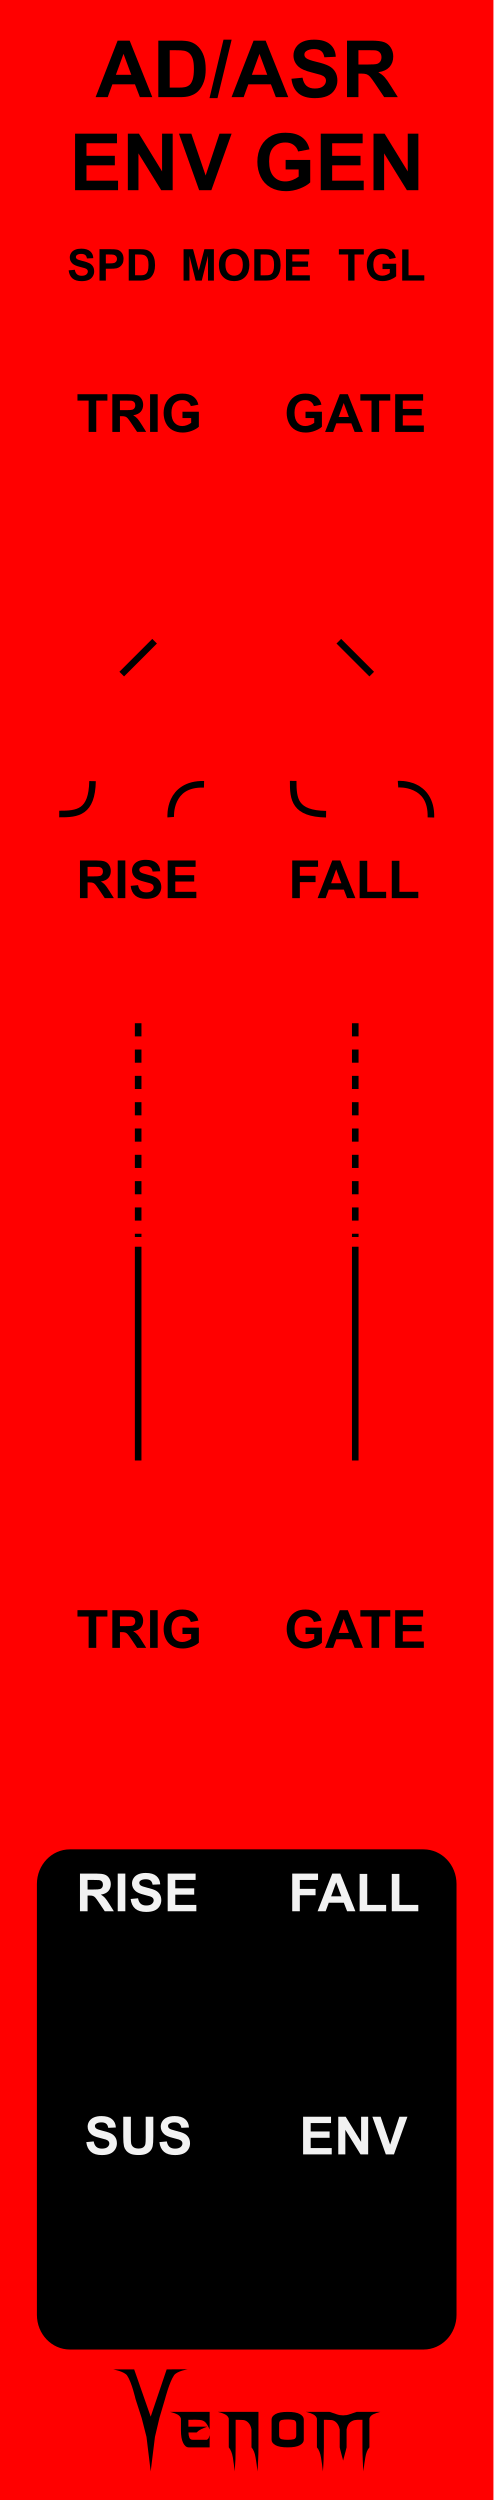
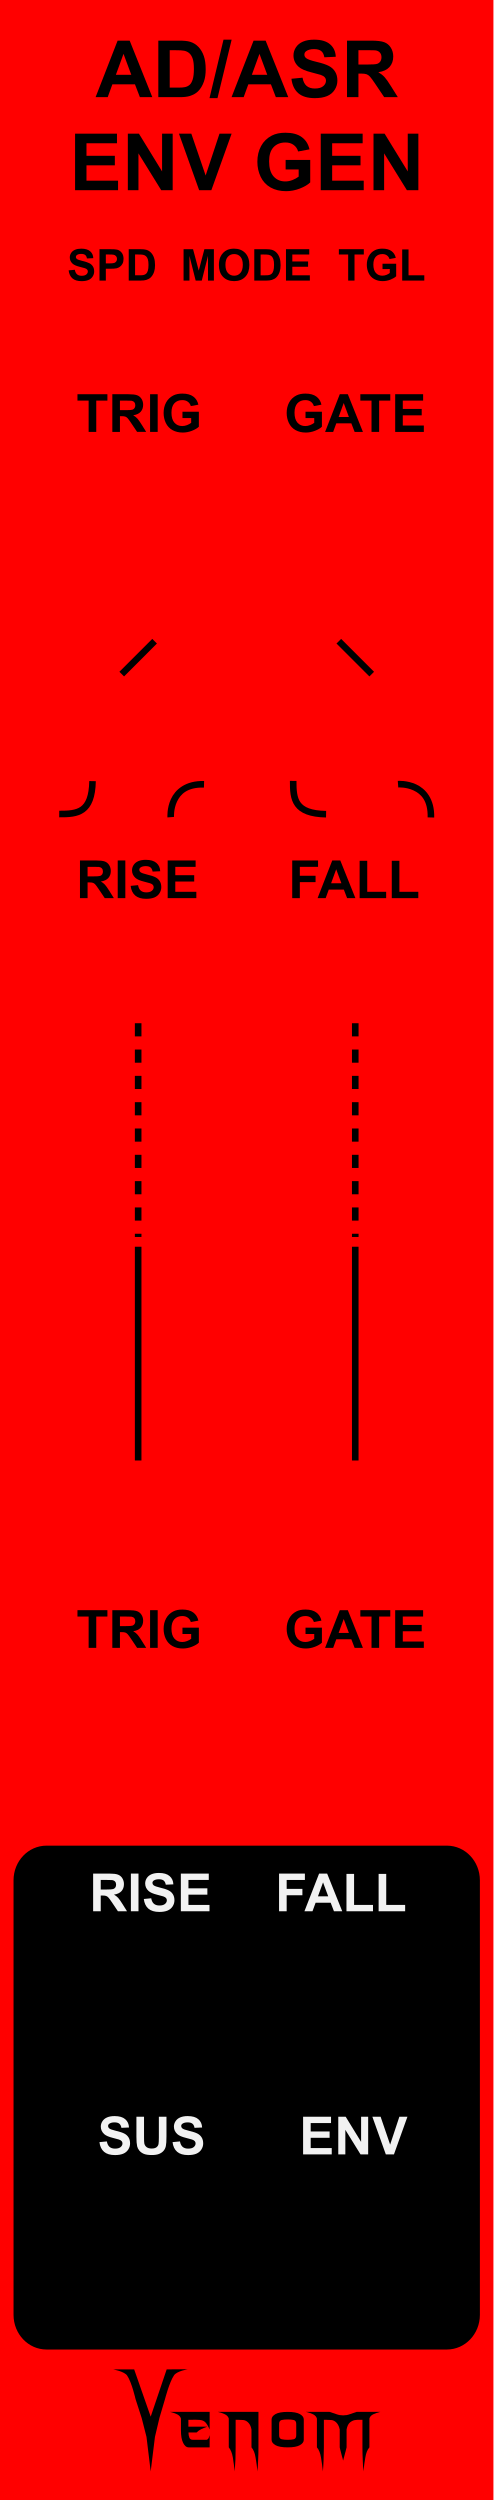
<svg xmlns="http://www.w3.org/2000/svg" width="75" height="380" viewBox="0 0 75 380" version="1.1" id="svg100">
  <defs id="defs7">
    <rect x="85" y="10" width="51.058" height="25" id="rect29906" />
    <linearGradient id="a8e142bb-541b-4903-be63-d5d069028a5d" x1="22.5" x2="22.5" y2="380" gradientUnits="userSpaceOnUse">
      <stop offset="0" stop-color="#ebebeb" id="stop2" />
      <stop offset="1" stop-color="#e1e1e1" id="stop4" />
    </linearGradient>
  </defs>
  <g id="layer3">
    <g id="aea613ef-74be-49bf-be45-c0734aee674b" data-name="FND BG" style="fill:#ff0000;fill-opacity:1" transform="scale(1.666667,1)">
      <rect width="45" height="380" fill="url(#a8e142bb-541b-4903-be63-d5d069028a5d)" id="rect9" style="fill:#ff0000;fill-opacity:1" x="0" y="0" />
    </g>
  </g>
  <g id="layer2">
    <g id="g42796" transform="matrix(0.304583,0,0,0.304583,14.43755,-12.68508)" style="fill:#000000;fill-opacity:1">
      <g aria-label="enom" id="text4270-27" style="font-size:49.389px;line-height:1.25;font-family:'NECK ROMANCER';-inkscape-font-specification:'NECK ROMANCER, Normal';font-variant-ligatures:none;text-align:center;text-anchor:middle;fill:#000000;fill-opacity:1;stroke-width:2.646">
        <path d="m 46.609,1249.244 q 0,1.158 0,3.425 3.183,0 9.453,0 -1.64,0.579 -2.99,1.206 -1.35,0.627 -2.363,1.688 -1.35,0 -4.051,0 0,1.495 0.434,2.556 0.386,1.109 1.833,1.109 2.267,0 6.801,0 0.482,-0.145 0.868,-0.627 0.338,-0.53 0.627,-1.736 0,2.026 0,6.125 -3.521,0 -10.563,0 -1.543,0 -2.653,-2.219 -1.109,-2.17 -1.109,-6.318 0,-1.978 0,-5.836 -0.386,-1.35 -1.881,-2.122 -1.495,-0.724 -3.569,-1.206 6.608,0 19.775,0 0,2.942 0,8.778 -1.206,-2.701 -2.219,-3.666 -1.013,-0.965 -2.701,-1.109 -0.916,-0.097 -2.17,-0.097 -1.206,0.048 -2.846,0.048 -0.241,0 -0.675,0 z" id="path42762" style="fill:#000000;fill-opacity:1" />
        <path d="m 81.577,1245.289 q 0,5.884 0,17.701 0,3.087 -0.145,6.077 -0.096,3.039 -0.338,5.933 -0.386,-3.714 -0.965,-6.994 -0.531,-3.328 -2.026,-5.016 0,-2.99 0,-8.923 -0.241,-1.351 -0.723,-2.219 -0.482,-0.868 -1.061,-1.399 -1.109,-1.013 -2.412,-1.109 -1.35,-0.097 -2.267,-0.097 -0.482,0 -1.447,0 0,4.582 0,13.746 0,3.087 -0.096,6.077 -0.145,3.039 -0.386,5.933 -0.386,-3.714 -0.916,-6.994 -0.579,-3.328 -2.026,-5.016 0,-4.823 0,-14.373 -0.386,-1.35 -1.881,-2.122 -1.495,-0.724 -3.569,-1.206 6.752,0 20.257,0 z" id="path42764" style="fill:#000000;fill-opacity:1" />
        <path d="m 104.197,1249.051 q 0,3.376 0,10.177 0,1.543 -1.929,2.653 -1.929,1.109 -6.077,1.109 -4.196,0 -6.125,-1.109 -1.929,-1.109 -1.929,-2.653 0,-3.376 0,-10.177 0,-1.543 1.929,-2.653 1.929,-1.109 6.125,-1.109 4.148,0 6.077,1.109 1.929,1.109 1.929,2.653 z m -3.762,7.91 q 0,-1.881 0,-5.643 0,-1.688 -1.254,-1.978 -1.206,-0.289 -2.99,-0.289 -1.833,0 -3.039,0.289 -1.254,0.289 -1.254,1.978 0,1.881 0,5.643 0,1.688 1.254,1.977 1.206,0.289 3.039,0.289 1.785,0 2.99,-0.289 1.254,-0.289 1.254,-1.977 z" id="path42766" style="fill:#000000;fill-opacity:1" />
        <path d="m 142.348,1245.289 q -2.026,0.482 -3.521,1.206 -1.543,0.772 -1.881,2.122 0,4.775 0,14.373 -1.495,1.688 -2.026,5.016 -0.579,3.28 -0.965,6.994 -0.241,-2.894 -0.338,-5.933 -0.145,-2.99 -0.145,-6.077 0,-4.582 0,-13.746 -0.482,0 -1.399,0 -0.531,0 -1.158,0 -0.627,0 -1.302,0.145 -1.254,0.241 -2.412,1.206 -1.158,0.965 -1.64,3.473 0,2.99 0,8.923 -0.145,0.627 -0.289,1.109 -0.097,0.482 -0.193,0.82 -0.531,1.978 -0.386,1.351 0.193,-0.627 -0.289,1.158 -0.097,0.338 -0.241,0.868 -0.145,0.531 -0.338,1.302 -0.145,-0.675 -0.289,-1.206 -0.145,-0.482 -0.241,-0.82 -0.531,-2.026 -0.338,-1.302 0.193,0.772 -0.434,-1.688 -0.048,-0.289 -0.193,-0.724 -0.097,-0.386 -0.193,-0.868 0,-2.99 0,-8.923 -0.289,-1.351 -0.772,-2.219 -0.482,-0.868 -1.061,-1.399 -1.109,-1.013 -2.412,-1.109 -1.302,-0.097 -2.267,-0.097 -0.482,0 -1.399,0 0,4.582 0,13.746 0,3.087 -0.145,6.077 -0.097,3.039 -0.338,5.933 -0.386,-3.714 -0.965,-6.994 -0.531,-3.328 -2.026,-5.016 0,-4.823 0,-14.373 -0.386,-1.35 -1.881,-2.122 -1.495,-0.724 -3.569,-1.206 3.955,0 11.768,0 1.158,0.386 3.473,1.157 0.772,0.289 1.592,0.434 0.82,0.145 1.688,0.145 0.868,0 1.736,-0.145 0.82,-0.145 1.592,-0.434 1.158,-0.386 3.424,-1.157 3.955,0 11.768,0 z" id="path42768" style="fill:#000000;fill-opacity:1" />
      </g>
      <g aria-label="V" transform="matrix(1.236317,0,0,0.8088538,-497.8809,123.4859)" id="text4270-3-5-2" style="font-size:78.506px;line-height:1.25;font-family:Nosferotica;-inkscape-font-specification:'Nosferotica, Normal';font-variant-ligatures:none;text-align:center;text-anchor:middle;fill:#000000;fill-opacity:1;stroke-width:3.271">
        <path d="m 431.65,1360.686 8.574,-0.102 c 0,0 -4.408,1.088 -5.599,3.728 -1.881,4.169 -3.642,14.663 -3.642,14.663 l -2.233,11.519 -1.833,11.831 -1.718,21.311 -1.695,-21.311 -1.922,-11.521 -2.501,-11.829 c 0,0 -1.52,-10.287 -3.383,-14.483 -1.145,-2.579 -5.634,-3.806 -5.634,-3.806 h 8.466 l 6.669,29.157 z" id="path30410" style="fill:#000000;fill-opacity:1" />
      </g>
    </g>
  </g>
  <g id="f45e0130-37b7-4f8b-95b3-6408baa23eb1" data-name="components" style="display:inline">
-     <rect style="fill:#000000;fill-opacity:1;stroke:none;stroke-width:1" id="rect1575" width="63.781" height="76.024" x="5.61" y="281.103" rx="5.008" ry="5.266" />
+     <rect style="fill:#000000;fill-opacity:1;stroke:none;stroke-width:1" id="rect1575" width="70.884" height="76.587" x="2.058" y="280.539" rx="5.008" ry="5.266" />
    <path style="color:#000000;display:inline;fill:#000000;fill-opacity:1;-inkscape-stroke:none" d="m 20.5,189.505 v 32.49 h 1 v -32.49 z" id="path78542-33" />
    <path style="color:#000000;display:inline;fill:#000000;fill-opacity:1;-inkscape-stroke:none" d="m 53.5,189.505 v 32.49 h 1 v -32.49 z" id="path78542-33-6" />
    <path style="color:#000000;display:inline;fill:#000000;fill-opacity:1;stroke-width:1;stroke-dasharray:2, 2;-inkscape-stroke:none" d="m 20.499,155.531 v 2 h 1.002 v -2 z m 0,4 v 2 h 1.002 v -2 z m 0,4 v 2 h 1.002 v -2 z m 0,4 v 2 h 1.002 v -2 z m 0,4 v 2 h 1.002 v -2 z m 0,4 v 2 h 1.002 v -2 z m 0,4 v 2 h 1.002 v -2 z m 0,4 v 2 h 1.002 v -2 z m 0,4 v 0.49 h 1.002 v -0.49 z" id="path78542-3-0-5" />
    <path style="color:#000000;display:inline;fill:#000000;fill-opacity:1;stroke-width:1;stroke-dasharray:2, 2;-inkscape-stroke:none" d="m 53.499,155.531 v 2 h 1.002 v -2 z m 0,4 v 2 h 1.002 v -2 z m 0,4 v 2 h 1.002 v -2 z m 0,4 v 2 h 1.002 v -2 z m 0,4 v 2 h 1.002 v -2 z m 0,4 v 2 h 1.002 v -2 z m 0,4 v 2 h 1.002 v -2 z m 0,4 v 2 h 1.002 v -2 z m 0,4 v 0.49 h 1.002 v -0.49 z" id="path78542-3-0-5-4" />
    <g aria-label="ENV GEN" id="text25446-3" style="font-weight:bold;font-size:12px;line-height:1.25;font-family:Arial;-inkscape-font-specification:'Arial, Bold';font-variant-ligatures:none;text-align:center;text-anchor:middle;display:inline;fill:#000000;fill-opacity:1" transform="translate(1.257298)">
      <path d="m 10.154,28.912 v -8.59 h 6.369 V 21.775 H 11.888 v 1.904 h 4.312 v 1.447 h -4.312 v 2.338 h 4.799 v 1.447 z" id="path3520" style="fill:#000000;fill-opacity:1" />
      <path d="m 18.175,28.912 v -8.59 h 1.688 l 3.516,5.736 v -5.736 h 1.611 v 8.59 h -1.74 l -3.463,-5.602 v 5.602 z" id="path3522" style="fill:#000000;fill-opacity:1" />
      <path d="m 29.015,28.912 -3.07,-8.59 h 1.881 l 2.174,6.357 2.104,-6.357 h 1.84 l -3.076,8.59 z" id="path3524" style="fill:#000000;fill-opacity:1" />
      <path d="M 42.158,25.754 V 24.307 h 3.738 v 3.422 q -0.545,0.527 -1.582,0.932 -1.031,0.398 -2.092,0.398 -1.348,0 -2.35,-0.562 -1.002,-0.568 -1.506,-1.617 -0.504,-1.055 -0.504,-2.291 0,-1.342 0.562,-2.385 0.562,-1.043 1.646,-1.6 0.826,-0.428 2.057,-0.428 1.6,0 2.496,0.674 0.902,0.668 1.16,1.852 l -1.723,0.322 q -0.182,-0.633 -0.686,-0.996 -0.498,-0.369 -1.248,-0.369 -1.137,0 -1.811,0.721 -0.668,0.721 -0.668,2.139 0,1.529 0.68,2.297 0.68,0.762 1.781,0.762 0.545,0 1.09,-0.211 0.551,-0.217 0.943,-0.521 v -1.09 z" id="path3526" style="fill:#000000;fill-opacity:1" />
      <path d="m 47.496,28.912 v -8.59 h 6.369 V 21.775 h -4.635 v 1.904 h 4.312 v 1.447 h -4.312 v 2.338 h 4.799 v 1.447 z" id="path3528" style="fill:#000000;fill-opacity:1" />
      <path d="m 55.517,28.912 v -8.59 h 1.688 l 3.516,5.736 v -5.736 h 1.611 v 8.59 h -1.74 l -3.463,-5.602 v 5.602 z" id="path3530" style="fill:#000000;fill-opacity:1" />
    </g>
    <g aria-label="TRIG" id="text38542-49" style="font-weight:bold;font-size:8px;line-height:1.25;font-family:Arial;-inkscape-font-specification:'Arial, Bold';font-variant-ligatures:none;text-align:center;text-anchor:middle;display:inline;fill:#000000;fill-opacity:1" transform="translate(0,-2)">
      <path d="m 13.473,252.474 v -4.758 h -1.699 v -0.969 h 4.551 v 0.969 h -1.695 v 4.758 z" id="path3511" style="fill:#000000;fill-opacity:1" />
      <path d="m 17.074,252.474 v -5.727 h 2.434 q 0.918,0 1.332,0.156 0.418,0.152 0.668,0.547 0.25,0.395 0.25,0.902 0,0.645 -0.379,1.066 -0.379,0.418 -1.133,0.527 0.375,0.219 0.617,0.48 0.246,0.262 0.66,0.93 l 0.699,1.117 h -1.383 l -0.836,-1.246 q -0.445,-0.668 -0.609,-0.84 -0.164,-0.176 -0.348,-0.238 -0.184,-0.066 -0.582,-0.066 h -0.234 v 2.391 z m 1.156,-3.305 h 0.855 q 0.832,0 1.039,-0.07 0.207,-0.07 0.324,-0.242 0.117,-0.172 0.117,-0.43 0,-0.289 -0.156,-0.465 -0.152,-0.18 -0.434,-0.227 -0.141,-0.019 -0.844,-0.019 h -0.902 z" id="path3513" style="fill:#000000;fill-opacity:1" />
      <path d="m 22.812,252.474 v -5.727 h 1.156 v 5.727 z" id="path3515" style="fill:#000000;fill-opacity:1" />
      <path d="m 27.734,250.369 v -0.965 h 2.492 v 2.281 q -0.363,0.352 -1.055,0.621 -0.688,0.266 -1.395,0.266 -0.898,0 -1.566,-0.375 -0.668,-0.379 -1.004,-1.078 -0.336,-0.703 -0.336,-1.527 0,-0.895 0.375,-1.59 0.375,-0.695 1.098,-1.066 0.551,-0.285 1.371,-0.285 1.066,0 1.664,0.449 0.602,0.445 0.773,1.234 l -1.148,0.215 q -0.121,-0.422 -0.457,-0.664 -0.332,-0.246 -0.832,-0.246 -0.758,0 -1.207,0.48 -0.445,0.48 -0.445,1.426 0,1.02 0.453,1.531 0.453,0.508 1.188,0.508 0.363,0 0.727,-0.141 0.367,-0.145 0.629,-0.348 v -0.727 z" id="path3517" style="fill:#000000;fill-opacity:1" />
    </g>
    <g aria-label="GATE" id="text38542-1" style="font-weight:bold;font-size:8px;line-height:1.25;font-family:Arial;-inkscape-font-specification:'Arial, Bold';font-variant-ligatures:none;text-align:center;text-anchor:middle;display:inline;fill:#000000;fill-opacity:1" transform="translate(0,-2)">
      <path d="m 46.439,250.369 v -0.965 h 2.492 v 2.281 q -0.363,0.352 -1.055,0.621 -0.688,0.266 -1.395,0.266 -0.898,0 -1.566,-0.375 -0.668,-0.379 -1.004,-1.078 -0.336,-0.703 -0.336,-1.527 0,-0.895 0.375,-1.59 0.375,-0.695 1.098,-1.066 0.551,-0.285 1.371,-0.285 1.066,0 1.664,0.449 0.602,0.445 0.773,1.234 l -1.148,0.215 q -0.121,-0.422 -0.457,-0.664 -0.332,-0.246 -0.832,-0.246 -0.758,0 -1.207,0.48 -0.445,0.48 -0.445,1.426 0,1.02 0.453,1.531 0.453,0.508 1.188,0.508 0.363,0 0.727,-0.141 0.367,-0.145 0.629,-0.348 v -0.727 z" id="path3502" style="fill:#000000;fill-opacity:1" />
      <path d="m 55.162,252.474 h -1.258 l -0.5,-1.301 h -2.289 l -0.473,1.301 h -1.227 l 2.23,-5.727 h 1.223 z m -2.129,-2.266 -0.789,-2.125 -0.773,2.125 z" id="path3504" style="fill:#000000;fill-opacity:1" />
      <path d="m 56.471,252.474 v -4.758 h -1.699 v -0.969 h 4.551 v 0.969 h -1.695 v 4.758 z" id="path3506" style="fill:#000000;fill-opacity:1" />
      <path d="m 60.068,252.474 v -5.727 h 4.246 v 0.969 h -3.09 v 1.27 h 2.875 v 0.965 h -2.875 v 1.559 h 3.199 v 0.965 z" id="path3508" style="fill:#000000;fill-opacity:1" />
    </g>
    <g aria-label="TRIG" id="text38542-3" style="font-weight:bold;font-size:8px;line-height:1.25;font-family:Arial;-inkscape-font-specification:'Arial, Bold';font-variant-ligatures:none;text-align:center;text-anchor:middle;display:inline;fill:#000000;fill-opacity:1" transform="translate(0,-3.79031)">
      <path d="M 13.473,69.44 V 64.682 h -1.699 v -0.969 h 4.551 v 0.969 h -1.695 v 4.758 z" id="path3482" style="fill:#000000;fill-opacity:1" />
      <path d="M 17.074,69.44 V 63.713 h 2.434 q 0.918,0 1.332,0.156 0.418,0.152 0.668,0.547 0.25,0.395 0.25,0.902 0,0.645 -0.379,1.066 Q 21,66.803 20.246,66.912 q 0.375,0.219 0.617,0.48 0.246,0.262 0.66,0.93 l 0.699,1.117 h -1.383 l -0.836,-1.246 q -0.445,-0.668 -0.609,-0.84 -0.164,-0.176 -0.348,-0.238 -0.184,-0.066 -0.582,-0.066 h -0.234 v 2.391 z m 1.156,-3.305 h 0.855 q 0.832,0 1.039,-0.07 0.207,-0.07 0.324,-0.242 0.117,-0.172 0.117,-0.43 0,-0.289 -0.156,-0.465 -0.152,-0.18 -0.434,-0.227 -0.141,-0.02 -0.844,-0.02 h -0.902 z" id="path3484" style="fill:#000000;fill-opacity:1" />
      <path d="M 22.812,69.44 V 63.713 h 1.156 v 5.727 z" id="path3486" style="fill:#000000;fill-opacity:1" />
      <path d="M 27.734,67.334 V 66.37 h 2.492 v 2.281 q -0.363,0.352 -1.055,0.621 -0.688,0.266 -1.395,0.266 -0.898,0 -1.566,-0.375 -0.668,-0.379 -1.004,-1.078 -0.336,-0.703 -0.336,-1.527 0,-0.895 0.375,-1.59 0.375,-0.695 1.098,-1.066 0.551,-0.285 1.371,-0.285 1.066,0 1.664,0.449 0.602,0.445 0.773,1.234 l -1.148,0.215 q -0.121,-0.422 -0.457,-0.664 -0.332,-0.246 -0.832,-0.246 -0.758,0 -1.207,0.48 -0.445,0.48 -0.445,1.426 0,1.02 0.453,1.531 0.453,0.508 1.188,0.508 0.363,0 0.727,-0.141 0.367,-0.145 0.629,-0.348 v -0.727 z" id="path3488" style="fill:#000000;fill-opacity:1" />
    </g>
    <g aria-label="GATE" id="text38542-6" style="font-weight:bold;font-size:8px;line-height:1.25;font-family:Arial;-inkscape-font-specification:'Arial, Bold';font-variant-ligatures:none;text-align:center;text-anchor:middle;display:inline;fill:#000000;fill-opacity:1" transform="translate(0,-3.79031)">
      <path d="M 46.439,67.334 V 66.37 h 2.492 v 2.281 q -0.363,0.352 -1.055,0.621 -0.688,0.266 -1.395,0.266 -0.898,0 -1.566,-0.375 -0.668,-0.379 -1.004,-1.078 -0.336,-0.703 -0.336,-1.527 0,-0.895 0.375,-1.59 0.375,-0.695 1.098,-1.066 0.551,-0.285 1.371,-0.285 1.066,0 1.664,0.449 0.602,0.445 0.773,1.234 l -1.148,0.215 q -0.121,-0.422 -0.457,-0.664 -0.332,-0.246 -0.832,-0.246 -0.758,0 -1.207,0.48 -0.445,0.48 -0.445,1.426 0,1.02 0.453,1.531 0.453,0.508 1.188,0.508 0.363,0 0.727,-0.141 0.367,-0.145 0.629,-0.348 v -0.727 z" id="path3473" style="fill:#000000;fill-opacity:1" />
      <path d="m 55.162,69.44 h -1.258 l -0.5,-1.301 h -2.289 l -0.473,1.301 h -1.227 l 2.23,-5.727 h 1.223 z m -2.129,-2.266 -0.789,-2.125 -0.773,2.125 z" id="path3475" style="fill:#000000;fill-opacity:1" />
      <path d="M 56.471,69.44 V 64.682 h -1.699 v -0.969 h 4.551 v 0.969 h -1.695 v 4.758 z" id="path3477" style="fill:#000000;fill-opacity:1" />
      <path d="M 60.068,69.44 V 63.713 h 4.246 v 0.969 h -3.09 v 1.27 h 2.875 v 0.965 h -2.875 v 1.559 h 3.199 v 0.965 z" id="path3479" style="fill:#000000;fill-opacity:1" />
    </g>
    <g aria-label="SPD" id="text4764" style="font-weight:bold;font-size:6.667px;line-height:1.25;font-family:Arial;-inkscape-font-specification:'Arial, Bold';font-variant-ligatures:none;text-align:center;text-anchor:middle;display:inline;fill:#000000;fill-opacity:1" transform="translate(-4)">
      <path d="m 14.433,41.096 0.938,-0.091 q 0.085,0.472 0.342,0.693 0.26,0.221 0.7,0.221 0.465,0 0.7,-0.195 0.238,-0.199 0.238,-0.462 0,-0.169 -0.101,-0.286 -0.098,-0.12 -0.345,-0.208 -0.169,-0.059 -0.771,-0.208 -0.775,-0.192 -1.087,-0.472 -0.439,-0.394 -0.439,-0.96 0,-0.365 0.205,-0.68 0.208,-0.319 0.596,-0.485 0.391,-0.166 0.941,-0.166 0.898,0 1.351,0.394 0.456,0.394 0.479,1.051 l -0.964,0.042 q -0.062,-0.368 -0.267,-0.527 -0.202,-0.163 -0.609,-0.163 -0.42,0 -0.658,0.173 -0.153,0.111 -0.153,0.296 0,0.169 0.143,0.29 0.182,0.153 0.885,0.319 0.703,0.166 1.038,0.345 0.339,0.176 0.527,0.485 0.192,0.306 0.192,0.758 0,0.41 -0.228,0.768 -0.228,0.358 -0.645,0.534 -0.417,0.173 -1.038,0.173 -0.905,0 -1.39,-0.417 -0.485,-0.42 -0.579,-1.221 z" id="path3432" style="fill:#000000;fill-opacity:1" />
      <path d="m 19.123,42.649 v -4.772 h 1.546 q 0.879,0 1.146,0.072 0.41,0.107 0.687,0.469 0.277,0.358 0.277,0.928 0,0.439 -0.16,0.739 -0.16,0.299 -0.407,0.472 -0.244,0.169 -0.498,0.225 -0.345,0.068 -0.999,0.068 h -0.628 v 1.8 z m 0.964,-3.965 v 1.354 h 0.527 q 0.57,0 0.762,-0.075 0.192,-0.075 0.299,-0.234 0.111,-0.16 0.111,-0.371 0,-0.26 -0.153,-0.43 -0.153,-0.169 -0.387,-0.212 -0.173,-0.033 -0.693,-0.033 z" id="path3434" style="fill:#000000;fill-opacity:1" />
      <path d="m 23.567,37.877 h 1.761 q 0.596,0 0.908,0.091 0.42,0.124 0.719,0.439 0.299,0.316 0.456,0.775 0.156,0.456 0.156,1.126 0,0.589 -0.146,1.016 -0.179,0.521 -0.511,0.843 -0.251,0.244 -0.677,0.381 -0.319,0.101 -0.853,0.101 h -1.813 z m 0.964,0.807 v 3.161 h 0.719 q 0.404,0 0.583,-0.046 0.234,-0.059 0.387,-0.199 0.156,-0.14 0.254,-0.459 0.098,-0.322 0.098,-0.876 0,-0.553 -0.098,-0.85 -0.098,-0.296 -0.273,-0.462 -0.176,-0.166 -0.446,-0.225 -0.202,-0.046 -0.791,-0.046 z" id="path3436" style="fill:#000000;fill-opacity:1" />
    </g>
    <g aria-label="TGL" id="text4764-7" style="font-weight:bold;font-size:6.667px;line-height:1.25;font-family:Arial;-inkscape-font-specification:'Arial, Bold';font-variant-ligatures:none;text-align:center;text-anchor:middle;display:inline;fill:#000000;fill-opacity:1" transform="translate(4)">
      <path d="m 48.923,42.649 v -3.965 h -1.416 v -0.807 h 3.792 v 0.807 h -1.413 v 3.965 z" id="path3425" style="fill:#000000;fill-opacity:1" />
      <path d="m 54.142,40.894 v -0.804 h 2.077 v 1.901 q -0.303,0.293 -0.879,0.518 -0.573,0.221 -1.162,0.221 -0.749,0 -1.305,-0.313 -0.557,-0.316 -0.837,-0.898 -0.28,-0.586 -0.28,-1.273 0,-0.745 0.312,-1.325 0.312,-0.579 0.915,-0.889 0.459,-0.238 1.143,-0.238 0.889,0 1.387,0.374 0.501,0.371 0.645,1.029 l -0.957,0.179 q -0.101,-0.352 -0.381,-0.553 -0.277,-0.205 -0.693,-0.205 -0.632,0 -1.006,0.4 -0.371,0.4 -0.371,1.188 0,0.85 0.378,1.276 0.378,0.423 0.99,0.423 0.303,0 0.605,-0.117 0.306,-0.12 0.524,-0.29 v -0.605 z" id="path3427" style="fill:#000000;fill-opacity:1" />
      <path d="m 57.133,42.649 v -4.733 h 0.964 v 3.929 h 2.396 v 0.804 z" id="path3429" style="fill:#000000;fill-opacity:1" />
    </g>
    <path style="color:#000000;display:inline;fill:#000000;fill-opacity:1;-inkscape-stroke:none" d="m 13.567,118.722 c -0.044,2.312 -0.57,3.367 -1.309,3.902 -0.739,0.535 -1.867,0.616 -3.252,0.607 l -0.006,1 c 1.415,0.009 2.774,-0.022 3.844,-0.797 1.07,-0.775 1.674,-2.23 1.721,-4.693 z" id="path12152" />
    <path style="color:#000000;display:inline;fill:#000000;fill-opacity:1;-inkscape-stroke:none" d="m 31.025,118.71 c -2.878,-0.071 -4.391,1.338 -5.039,2.74 -0.648,1.402 -0.535,2.797 -0.535,2.797 l 0.998,-0.074 c 0,0 -0.078,-1.171 0.445,-2.303 0.523,-1.131 1.541,-2.223 4.105,-2.16 z" id="path12152-9" />
    <g id="path13057" style="display:inline;fill:#000000;fill-opacity:1" transform="translate(123.6826,-3.685879)">
      <path style="color:#000000;fill:#000000;fill-opacity:1;-inkscape-stroke:none" d="m -105.183,106.151 5,-5" id="path2602" />
      <path style="color:#000000;fill:#000000;fill-opacity:1;-inkscape-stroke:none" d="m -100.537,100.797 -4.998,5 0.707,0.707 4.998,-5 z" id="path2604" />
    </g>
    <path style="color:#000000;display:inline;fill:#000000;fill-opacity:1;-inkscape-stroke:none" d="m 44.065,118.695 c -0.009,1.415 0.022,2.774 0.797,3.844 0.775,1.07 2.23,1.674 4.693,1.721 l 0.019,-1 c -2.312,-0.044 -3.367,-0.57 -3.902,-1.309 -0.535,-0.739 -0.616,-1.865 -0.607,-3.25 z" id="path12152-5" />
    <path style="color:#000000;display:inline;fill:#000000;fill-opacity:1;-inkscape-stroke:none" d="m 60.463,118.694 0.074,0.998 c 0,0 1.171,-0.077 2.303,0.445 1.131,0.523 2.223,1.541 2.16,4.105 l 1,0.025 c 0.071,-2.878 -1.338,-4.391 -2.74,-5.039 -1.402,-0.648 -2.797,-0.535 -2.797,-0.535 z" id="path12152-9-9" />
    <path style="color:#000000;display:inline;fill:#000000;fill-opacity:1;-inkscape-stroke:none" d="m 51.854,97.111 -0.707,0.707 5,5 0.707,-0.707 z" id="path13057-8" />
    <g aria-label="AD/ASR" id="text7787" style="font-weight:bold;font-size:12px;line-height:1.25;font-family:Arial;-inkscape-font-specification:'Arial, Bold';font-variant-ligatures:none;text-align:center;text-anchor:middle;fill:#000000;fill-opacity:1" transform="translate(-65.18864,1.563619)">
      <path d="m 88.339,13.204 h -1.887 l -0.75,-1.951 H 82.269 L 81.56,13.204 H 79.72 L 83.066,4.614 h 1.834 z m -3.193,-3.398 -1.184,-3.188 -1.16,3.188 z" id="path40947" style="fill:#000000;fill-opacity:1" />
      <path d="m 89.253,4.614 h 3.17 q 1.072,0 1.635,0.164 0.756,0.223 1.295,0.791 0.539,0.568 0.82,1.395 0.281,0.82 0.281,2.027 0,1.061 -0.264,1.828 -0.322,0.938 -0.92,1.518 -0.451,0.439 -1.219,0.686 -0.574,0.182 -1.535,0.182 H 89.253 Z m 1.734,1.453 v 5.689 h 1.295 q 0.727,0 1.049,-0.082 0.422,-0.105 0.697,-0.357 0.281,-0.252 0.457,-0.826 0.176,-0.58 0.176,-1.576 0,-0.996 -0.176,-1.529 Q 94.31,6.852 93.993,6.553 93.677,6.255 93.191,6.149 92.827,6.067 91.767,6.067 Z" id="path40949" style="fill:#000000;fill-opacity:1" />
      <path d="m 97.034,13.35 2.127,-8.883 h 1.236 l -2.15,8.883 z" id="path40951" style="fill:#000000;fill-opacity:1" />
      <path d="m 109.005,13.204 h -1.887 l -0.75,-1.951 h -3.434 l -0.709,1.951 h -1.84 l 3.346,-8.59 h 1.834 z m -3.193,-3.398 -1.184,-3.188 -1.16,3.188 z" id="path40953" style="fill:#000000;fill-opacity:1" />
      <path d="m 109.486,10.409 1.688,-0.164 q 0.152,0.85 0.615,1.248 0.469,0.398 1.26,0.398 0.838,0 1.26,-0.352 0.428,-0.357 0.428,-0.832 0,-0.305 -0.182,-0.516 -0.176,-0.217 -0.621,-0.375 -0.305,-0.105 -1.389,-0.375 -1.395,-0.346 -1.957,-0.85 -0.791,-0.709 -0.791,-1.729 0,-0.656 0.369,-1.225 0.375,-0.574 1.072,-0.873 0.703,-0.299 1.693,-0.299 1.617,0 2.432,0.709 0.82,0.709 0.861,1.893 l -1.734,0.076 q -0.111,-0.662 -0.48,-0.949 -0.363,-0.293 -1.096,-0.293 -0.756,0 -1.184,0.311 -0.275,0.199 -0.275,0.533 0,0.305 0.258,0.521 0.328,0.275 1.594,0.574 1.266,0.299 1.869,0.621 0.609,0.316 0.949,0.873 0.346,0.551 0.346,1.365 0,0.738 -0.41,1.383 -0.41,0.645 -1.16,0.961 -0.75,0.311 -1.869,0.311 -1.629,0 -2.502,-0.75 -0.873,-0.756 -1.043,-2.197 z" id="path40955" style="fill:#000000;fill-opacity:1" />
      <path d="M 117.935,13.204 V 4.614 h 3.65 q 1.377,0 1.998,0.234 0.627,0.229 1.002,0.82 0.375,0.592 0.375,1.354 0,0.967 -0.568,1.6 -0.568,0.627 -1.699,0.791 0.562,0.328 0.926,0.721 0.369,0.393 0.99,1.395 l 1.049,1.676 h -2.074 l -1.254,-1.869 q -0.668,-1.002 -0.914,-1.26 -0.246,-0.264 -0.521,-0.357 -0.275,-0.1 -0.873,-0.1 h -0.352 V 13.204 Z m 1.734,-4.957 h 1.283 q 1.248,0 1.559,-0.105 0.311,-0.105 0.486,-0.363 0.176,-0.258 0.176,-0.645 0,-0.434 -0.234,-0.697 -0.229,-0.27 -0.65,-0.34 -0.211,-0.029 -1.266,-0.029 h -1.354 z" id="path40957" style="fill:#000000;fill-opacity:1" />
    </g>
    <g aria-label="MODE" id="text4162" style="font-weight:bold;font-size:6.667px;line-height:1.25;font-family:Arial;-inkscape-font-specification:'Arial, Bold';font-variant-ligatures:none;text-align:center;text-anchor:middle;fill:#000000;fill-opacity:1" transform="translate(180.6573,-31.64876)">
      <path d="m -152.755,74.299 v -4.772 h 1.442 l 0.866,3.255 0.856,-3.255 h 1.445 v 4.772 h -0.895 v -3.757 l -0.947,3.757 h -0.928 l -0.944,-3.757 v 3.757 z" id="path1172" style="fill:#000000;fill-opacity:1" />
      <path d="m -147.384,71.942 q 0,-0.729 0.218,-1.224 0.163,-0.365 0.443,-0.654 0.283,-0.29 0.618,-0.43 0.446,-0.189 1.029,-0.189 1.055,0 1.686,0.654 0.635,0.654 0.635,1.82 0,1.156 -0.628,1.81 -0.628,0.651 -1.68,0.651 -1.064,0 -1.693,-0.648 -0.628,-0.651 -0.628,-1.79 z m 0.993,-0.033 q 0,0.811 0.374,1.23 0.374,0.417 0.951,0.417 0.576,0 0.944,-0.413 0.371,-0.417 0.371,-1.247 0,-0.82 -0.361,-1.224 -0.358,-0.404 -0.954,-0.404 -0.596,0 -0.96,0.41 -0.365,0.407 -0.365,1.23 z" id="path1174" style="fill:#000000;fill-opacity:1" />
      <path d="m -142.007,69.527 h 1.761 q 0.596,0 0.908,0.091 0.42,0.124 0.719,0.439 0.299,0.316 0.456,0.775 0.156,0.456 0.156,1.126 0,0.589 -0.146,1.016 -0.179,0.521 -0.511,0.843 -0.251,0.244 -0.677,0.381 -0.319,0.101 -0.853,0.101 h -1.813 z m 0.964,0.807 v 3.161 h 0.719 q 0.404,0 0.583,-0.046 0.234,-0.059 0.387,-0.199 0.156,-0.14 0.254,-0.459 0.098,-0.322 0.098,-0.876 0,-0.553 -0.098,-0.85 -0.098,-0.296 -0.273,-0.462 -0.176,-0.166 -0.446,-0.225 -0.202,-0.046 -0.791,-0.046 z" id="path1176" style="fill:#000000;fill-opacity:1" />
      <path d="m -137.189,74.299 v -4.772 h 3.538 v 0.807 h -2.575 v 1.058 h 2.396 v 0.804 h -2.396 v 1.299 h 2.666 v 0.804 z" id="path1178" style="fill:#000000;fill-opacity:1" />
    </g>
    <g aria-label="RISE" id="text4162-0" style="font-weight:bold;font-size:8px;line-height:1.25;font-family:Arial;-inkscape-font-specification:'Arial, Bold';font-variant-ligatures:none;text-align:center;text-anchor:middle;display:inline;fill:#000000;fill-opacity:1" transform="translate(161.518,-0.1452013)">
      <path d="m -149.362,136.662 v -5.727 h 2.434 q 0.918,0 1.332,0.156 0.418,0.152 0.668,0.547 0.25,0.395 0.25,0.902 0,0.645 -0.379,1.066 -0.379,0.418 -1.133,0.527 0.375,0.219 0.617,0.48 0.246,0.262 0.66,0.93 l 0.699,1.117 h -1.383 l -0.836,-1.246 q -0.445,-0.668 -0.609,-0.84 -0.164,-0.176 -0.348,-0.238 -0.184,-0.066 -0.582,-0.066 h -0.234 v 2.391 z m 1.156,-3.305 h 0.855 q 0.832,0 1.039,-0.07 0.207,-0.07 0.324,-0.242 0.117,-0.172 0.117,-0.43 0,-0.289 -0.156,-0.465 -0.152,-0.18 -0.434,-0.227 -0.141,-0.019 -0.844,-0.019 h -0.902 z" id="path1181" style="fill:#000000;fill-opacity:1" />
      <path d="m -143.624,136.662 v -5.727 h 1.156 v 5.727 z" id="path1183" style="fill:#000000;fill-opacity:1" />
      <path d="m -141.659,134.798 1.125,-0.109 q 0.102,0.566 0.41,0.832 0.312,0.266 0.84,0.266 0.559,0 0.84,-0.234 0.285,-0.238 0.285,-0.555 0,-0.203 -0.121,-0.344 -0.117,-0.145 -0.414,-0.25 -0.203,-0.07 -0.926,-0.25 -0.93,-0.23 -1.305,-0.566 -0.527,-0.473 -0.527,-1.152 0,-0.438 0.246,-0.816 0.25,-0.383 0.715,-0.582 0.469,-0.199 1.129,-0.199 1.078,0 1.621,0.473 0.547,0.473 0.574,1.262 l -1.156,0.051 q -0.074,-0.441 -0.32,-0.633 -0.242,-0.195 -0.73,-0.195 -0.504,0 -0.789,0.207 -0.184,0.133 -0.184,0.355 0,0.203 0.172,0.348 0.219,0.184 1.062,0.383 0.844,0.199 1.246,0.414 0.406,0.211 0.633,0.582 0.23,0.367 0.23,0.91 0,0.492 -0.273,0.922 -0.273,0.43 -0.773,0.641 -0.5,0.207 -1.246,0.207 -1.086,0 -1.668,-0.5 -0.582,-0.504 -0.695,-1.465 z" id="path1185" style="fill:#000000;fill-opacity:1" />
      <path d="m -136.03,136.662 v -5.727 h 4.246 v 0.969 h -3.09 v 1.27 h 2.875 v 0.965 h -2.875 v 1.559 h 3.199 v 0.965 z" id="path1187" style="fill:#000000;fill-opacity:1" />
    </g>
    <g aria-label="FALL" id="text4162-0-5" style="font-weight:bold;font-size:8px;line-height:1.25;font-family:Arial;-inkscape-font-specification:'Arial, Bold';font-variant-ligatures:none;text-align:center;text-anchor:middle;display:inline;fill:#000000;fill-opacity:1" transform="translate(152.3887,-1.961266)">
      <path d="m -107.971,138.48 v -5.727 h 3.926 v 0.969 h -2.77 v 1.355 h 2.391 v 0.969 h -2.391 v 2.434 z" id="path1190" style="fill:#000000;fill-opacity:1" />
      <path d="m -98.369,138.48 h -1.258 l -0.5,-1.301 h -2.289 l -0.473,1.301 h -1.227 l 2.23,-5.727 h 1.223 z m -2.129,-2.266 -0.789,-2.125 -0.773,2.125 z" id="path1192" style="fill:#000000;fill-opacity:1" />
      <path d="m -97.725,138.48 v -5.68 h 1.156 v 4.715 h 2.875 v 0.965 z" id="path1194" style="fill:#000000;fill-opacity:1" />
      <path d="m -92.838,138.48 v -5.68 h 1.156 v 4.715 h 2.875 v 0.965 z" id="path1196" style="fill:#000000;fill-opacity:1" />
    </g>
  </g>
  <g id="layer4" style="display:inline">
    <g aria-label="ENV" id="text38542-0" style="font-weight:bold;font-size:8px;line-height:1.25;font-family:Arial;-inkscape-font-specification:'Arial, Bold';font-variant-ligatures:none;text-align:center;text-anchor:middle;display:inline;fill:#f2f2f2;fill-opacity:1" transform="translate(33)">
      <path d="m 13.07,327.469 v -5.727 h 4.246 v 0.969 h -3.09 v 1.27 h 2.875 v 0.965 h -2.875 v 1.559 h 3.199 v 0.965 z" id="path3558" style="fill:#f2f2f2;fill-opacity:1" />
      <path d="m 18.418,327.469 v -5.727 h 1.125 l 2.344,3.824 v -3.824 h 1.074 v 5.727 h -1.16 l -2.309,-3.734 v 3.734 z" id="path3560" style="fill:#f2f2f2;fill-opacity:1" />
      <path d="m 25.645,327.469 -2.047,-5.727 h 1.254 l 1.449,4.238 1.402,-4.238 h 1.227 l -2.051,5.727 z" id="path3562" style="fill:#f2f2f2;fill-opacity:1" />
    </g>
-     <g aria-label="SUS" id="text7787-2-9" style="font-weight:bold;font-size:8px;line-height:1.25;font-family:Arial;-inkscape-font-specification:'Arial, Bold';font-variant-ligatures:none;text-align:center;text-anchor:middle;display:inline;fill:#f2f2f2;fill-opacity:1" transform="translate(-94.22395,210.4714)">
+     <g aria-label="SUS" id="text7787-2-9" style="font-weight:bold;font-size:8px;line-height:1.25;font-family:Arial;-inkscape-font-specification:'Arial, Bold';font-variant-ligatures:none;text-align:center;text-anchor:middle;display:inline;fill:#f2f2f2;fill-opacity:1" transform="translate(-92.22395,210.4714)">
      <path d="m 107.339,115.132 1.125,-0.109 q 0.102,0.566 0.41,0.832 0.312,0.266 0.84,0.266 0.559,0 0.84,-0.234 0.285,-0.238 0.285,-0.555 0,-0.203 -0.121,-0.344 -0.117,-0.145 -0.414,-0.25 -0.203,-0.07 -0.926,-0.25 -0.93,-0.23 -1.305,-0.566 -0.527,-0.473 -0.527,-1.152 0,-0.438 0.246,-0.816 0.25,-0.383 0.715,-0.582 0.469,-0.199 1.129,-0.199 1.078,0 1.621,0.473 0.547,0.473 0.574,1.262 l -1.156,0.051 q -0.074,-0.441 -0.32,-0.633 -0.242,-0.195 -0.73,-0.195 -0.504,0 -0.789,0.207 -0.184,0.133 -0.184,0.355 0,0.203 0.172,0.348 0.219,0.184 1.062,0.383 0.844,0.199 1.246,0.414 0.406,0.211 0.633,0.582 0.23,0.367 0.23,0.91 0,0.492 -0.273,0.922 -0.273,0.43 -0.773,0.641 -0.5,0.207 -1.246,0.207 -1.086,0 -1.668,-0.5 -0.582,-0.504 -0.695,-1.465 z" id="path40967" style="fill:#f2f2f2;fill-opacity:1" />
      <path d="m 112.96,111.269 h 1.156 v 3.102 q 0,0.738 0.043,0.957 0.074,0.352 0.352,0.566 0.281,0.211 0.766,0.211 0.492,0 0.742,-0.199 0.25,-0.203 0.301,-0.496 0.051,-0.293 0.051,-0.973 v -3.168 h 1.156 v 3.008 q 0,1.031 -0.094,1.457 -0.094,0.426 -0.348,0.719 -0.25,0.293 -0.672,0.469 -0.422,0.172 -1.102,0.172 -0.82,0 -1.246,-0.188 -0.422,-0.191 -0.668,-0.492 -0.246,-0.305 -0.324,-0.637 -0.113,-0.492 -0.113,-1.453 z" id="path40969" style="fill:#f2f2f2;fill-opacity:1" />
      <path d="m 118.452,115.132 1.125,-0.109 q 0.102,0.566 0.41,0.832 0.312,0.266 0.84,0.266 0.559,0 0.84,-0.234 0.285,-0.238 0.285,-0.555 0,-0.203 -0.121,-0.344 -0.117,-0.145 -0.414,-0.25 -0.203,-0.07 -0.926,-0.25 -0.93,-0.23 -1.305,-0.566 -0.527,-0.473 -0.527,-1.152 0,-0.438 0.246,-0.816 0.25,-0.383 0.715,-0.582 0.469,-0.199 1.129,-0.199 1.078,0 1.621,0.473 0.547,0.473 0.574,1.262 l -1.156,0.051 q -0.074,-0.441 -0.32,-0.633 -0.242,-0.195 -0.73,-0.195 -0.504,0 -0.789,0.207 -0.184,0.133 -0.184,0.355 0,0.203 0.172,0.348 0.219,0.184 1.062,0.383 0.844,0.199 1.246,0.414 0.406,0.211 0.633,0.582 0.23,0.367 0.23,0.91 0,0.492 -0.273,0.922 -0.273,0.43 -0.773,0.641 -0.5,0.207 -1.246,0.207 -1.086,0 -1.668,-0.5 -0.582,-0.504 -0.695,-1.465 z" id="path40971" style="fill:#f2f2f2;fill-opacity:1" />
    </g>
-     <g aria-label="RISE" id="text4162-0-6" style="font-weight:bold;font-size:8px;line-height:1.25;font-family:Arial;-inkscape-font-specification:'Arial, Bold';font-variant-ligatures:none;text-align:center;text-anchor:middle;display:inline;fill:#f2f2f2;fill-opacity:1" transform="translate(161.518,153.8489)">
+     <g aria-label="RISE" id="text4162-0-6" style="font-weight:bold;font-size:8px;line-height:1.25;font-family:Arial;-inkscape-font-specification:'Arial, Bold';font-variant-ligatures:none;text-align:center;text-anchor:middle;display:inline;fill:#f2f2f2;fill-opacity:1" transform="translate(163.518,153.8489)">
      <path d="m -149.362,136.662 v -5.727 h 2.434 q 0.918,0 1.332,0.156 0.418,0.152 0.668,0.547 0.25,0.395 0.25,0.902 0,0.645 -0.379,1.066 -0.379,0.418 -1.133,0.527 0.375,0.219 0.617,0.48 0.246,0.262 0.66,0.93 l 0.699,1.117 h -1.383 l -0.836,-1.246 q -0.445,-0.668 -0.609,-0.84 -0.164,-0.176 -0.348,-0.238 -0.184,-0.066 -0.582,-0.066 h -0.234 v 2.391 z m 1.156,-3.305 h 0.855 q 0.832,0 1.039,-0.07 0.207,-0.07 0.324,-0.242 0.117,-0.172 0.117,-0.43 0,-0.289 -0.156,-0.465 -0.152,-0.18 -0.434,-0.227 -0.141,-0.019 -0.844,-0.019 h -0.902 z" id="path1181-1" style="fill:#f2f2f2;fill-opacity:1" />
      <path d="m -143.624,136.662 v -5.727 h 1.156 v 5.727 z" id="path1183-2" style="fill:#f2f2f2;fill-opacity:1" />
      <path d="m -141.659,134.798 1.125,-0.109 q 0.102,0.566 0.41,0.832 0.312,0.266 0.84,0.266 0.559,0 0.84,-0.234 0.285,-0.238 0.285,-0.555 0,-0.203 -0.121,-0.344 -0.117,-0.145 -0.414,-0.25 -0.203,-0.07 -0.926,-0.25 -0.93,-0.23 -1.305,-0.566 -0.527,-0.473 -0.527,-1.152 0,-0.438 0.246,-0.816 0.25,-0.383 0.715,-0.582 0.469,-0.199 1.129,-0.199 1.078,0 1.621,0.473 0.547,0.473 0.574,1.262 l -1.156,0.051 q -0.074,-0.441 -0.32,-0.633 -0.242,-0.195 -0.73,-0.195 -0.504,0 -0.789,0.207 -0.184,0.133 -0.184,0.355 0,0.203 0.172,0.348 0.219,0.184 1.062,0.383 0.844,0.199 1.246,0.414 0.406,0.211 0.633,0.582 0.23,0.367 0.23,0.91 0,0.492 -0.273,0.922 -0.273,0.43 -0.773,0.641 -0.5,0.207 -1.246,0.207 -1.086,0 -1.668,-0.5 -0.582,-0.504 -0.695,-1.465 z" id="path1185-8" style="fill:#f2f2f2;fill-opacity:1" />
      <path d="m -136.03,136.662 v -5.727 h 4.246 v 0.969 h -3.09 v 1.27 h 2.875 v 0.965 h -2.875 v 1.559 h 3.199 v 0.965 z" id="path1187-4" style="fill:#f2f2f2;fill-opacity:1" />
    </g>
-     <g aria-label="FALL" id="text4162-0-5-0" style="font-weight:bold;font-size:8px;line-height:1.25;font-family:Arial;-inkscape-font-specification:'Arial, Bold';font-variant-ligatures:none;text-align:center;text-anchor:middle;display:inline;fill:#f2f2f2;fill-opacity:1" transform="translate(152.3887,152.0328)">
+     <g aria-label="FALL" id="text4162-0-5-0" style="font-weight:bold;font-size:8px;line-height:1.25;font-family:Arial;-inkscape-font-specification:'Arial, Bold';font-variant-ligatures:none;text-align:center;text-anchor:middle;display:inline;fill:#f2f2f2;fill-opacity:1" transform="translate(150.3887,152.0328)">
      <path d="m -107.971,138.48 v -5.727 h 3.926 v 0.969 h -2.77 v 1.355 h 2.391 v 0.969 h -2.391 v 2.434 z" id="path1190-6" style="fill:#f2f2f2;fill-opacity:1" />
      <path d="m -98.369,138.48 h -1.258 l -0.5,-1.301 h -2.289 l -0.473,1.301 h -1.227 l 2.23,-5.727 h 1.223 z m -2.129,-2.266 -0.789,-2.125 -0.773,2.125 z" id="path1192-2" style="fill:#f2f2f2;fill-opacity:1" />
      <path d="m -97.725,138.48 v -5.68 h 1.156 v 4.715 h 2.875 v 0.965 z" id="path1194-6" style="fill:#f2f2f2;fill-opacity:1" />
      <path d="m -92.838,138.48 v -5.68 h 1.156 v 4.715 h 2.875 v 0.965 z" id="path1196-0" style="fill:#f2f2f2;fill-opacity:1" />
    </g>
  </g>
  <text xml:space="preserve" id="text29904" style="font-weight:bold;font-size:8px;line-height:1.25;font-family:Arial;-inkscape-font-specification:'Arial, Bold';font-variant-ligatures:none;text-align:center;white-space:pre;shape-inside:url(#rect29906)" />
  <g id="layer1" style="display:none">
    <circle style="fill:#ff0000;stroke:#ff0000;stroke-width:1.949;stroke-opacity:1" id="path1065" cx="54" cy="341.5" r="10.525" />
    <circle style="fill:#ff0000;stroke:#ff0000;stroke-width:1.949;stroke-opacity:1" id="path1065-7" cx="21" cy="304.5" r="10.525" />
    <circle style="fill:#ff0000;stroke:#ff0000;stroke-width:1.949;stroke-opacity:1" id="path1065-7-1" cx="54" cy="304.5" r="10.525" />
    <circle style="display:inline;fill:#ff0000;stroke:#ff0000;stroke-width:1.949;stroke-opacity:1" id="path1065-7-1-8" cx="21" cy="264.5" r="10.525" />
    <circle style="display:inline;fill:#ff0000;stroke:#ff0000;stroke-width:1.949;stroke-opacity:1" id="path1065-7-1-17" cx="54" cy="264.5" r="10.525" />
    <circle style="display:inline;fill:#ff0000;stroke:#ff0000;stroke-width:1.949;stroke-opacity:1" id="path1065-7-1-89" cx="21" cy="222.5" r="10.525" />
    <circle style="display:inline;fill:#ff0000;stroke:#ff0000;stroke-width:1.949;stroke-opacity:1" id="path1065-7-1-2" cx="54" cy="222.5" r="10.525" />
    <circle style="display:inline;fill:#ff0000;stroke:#ff0000;stroke-width:1.949;stroke-opacity:1" id="path1065-7-1-7" cx="21" cy="189" r="10.025" />
    <circle style="display:inline;fill:#ff0000;stroke:#ff0000;stroke-width:1.949;stroke-opacity:1" id="path1065-7-1-7-7" cx="21" cy="112.499" r="7.525" />
    <circle style="display:inline;fill:#ff0000;stroke:#ff0000;stroke-width:1.949;stroke-opacity:1" id="path1065-7-1-7-4" cx="54" cy="112.499" r="7.525" />
    <circle style="display:inline;fill:#ff0000;stroke:#ff0000;stroke-width:1.949;stroke-opacity:1" id="path1065-7-1-7-0" cx="54" cy="189" r="10.025" />
    <circle style="display:inline;fill:#ff0000;stroke:#ff0000;stroke-width:1.949;stroke-opacity:1" id="path1065-7-1-15" cx="21" cy="153" r="13.025" />
    <circle style="display:inline;fill:#ff0000;stroke:#ff0000;stroke-width:1.949;stroke-opacity:1" id="path1065-7-1-15-7" cx="54" cy="153" r="13.025" />
    <circle style="display:inline;fill:#ff0000;stroke:#ff0000;stroke-width:1.78;stroke-opacity:1" id="path1065-7-1-15-4" cx="21" cy="78.5" r="9.61" />
    <circle style="display:inline;fill:#ff0000;stroke:#ff0000;stroke-width:1.949;stroke-opacity:1" id="path1065-1" cx="21" cy="341.5" r="10.525" />
    <circle style="display:inline;fill:#ff0000;stroke:#ff0000;stroke-width:1.78;stroke-opacity:1" id="path1065-7-1-15-4-58" cx="54" cy="78.5" r="9.61" />
-     <circle style="display:inline;fill:#ff0000;stroke:#ff0000;stroke-width:0.641;stroke-opacity:1" id="path1065-7-2-3-2" cx="17" cy="48.076" r="3.459" />
-     <circle style="display:inline;fill:#ff0000;stroke:#ff0000;stroke-width:0.641;stroke-opacity:1" id="path1065-7-2-3-2-3" cx="58" cy="48.076" r="3.459" />
-     <circle style="display:inline;fill:#ff0000;stroke:#ff0000;stroke-width:0.641;stroke-opacity:1" id="path1065-7-2-3-2-3-2" cx="37.5" cy="48.076" r="3.459" />
+     <circle style="display:inline;fill:#ff0000;stroke:#ff0000;stroke-width:0.641;stroke-opacity:1" id="path1065-7-2-3-2" cx="17" cy="48.697" r="4.08" />
+     <circle style="display:inline;fill:#ff0000;stroke:#ff0000;stroke-width:0.641;stroke-opacity:1" id="path1065-7-2-3-2-3" cx="58" cy="48.697" r="4.08" />
+     <circle style="display:inline;fill:#ff0000;stroke:#ff0000;stroke-width:0.641;stroke-opacity:1" id="path1065-7-2-3-2-3-2" cx="37.5" cy="48.697" r="4.08" />
+     <circle style="display:inline;fill:#ff0000;stroke:#ff0000;stroke-width:0.641;stroke-opacity:1" id="path1065-7-2-3-2-0" cx="8.4" cy="287.649" r="4.08" />
+     <circle style="display:inline;fill:#ff0000;stroke:#ff0000;stroke-width:0.641;stroke-opacity:1" id="path1065-7-2-3-2-0-6" cx="8.4" cy="324.606" r="4.08" />
+     <circle style="display:inline;fill:#ff0000;stroke:#ff0000;stroke-width:0.641;stroke-opacity:1" id="path1065-7-2-3-2-0-2" cx="66.6" cy="287.649" r="4.08" />
  </g>
</svg>
